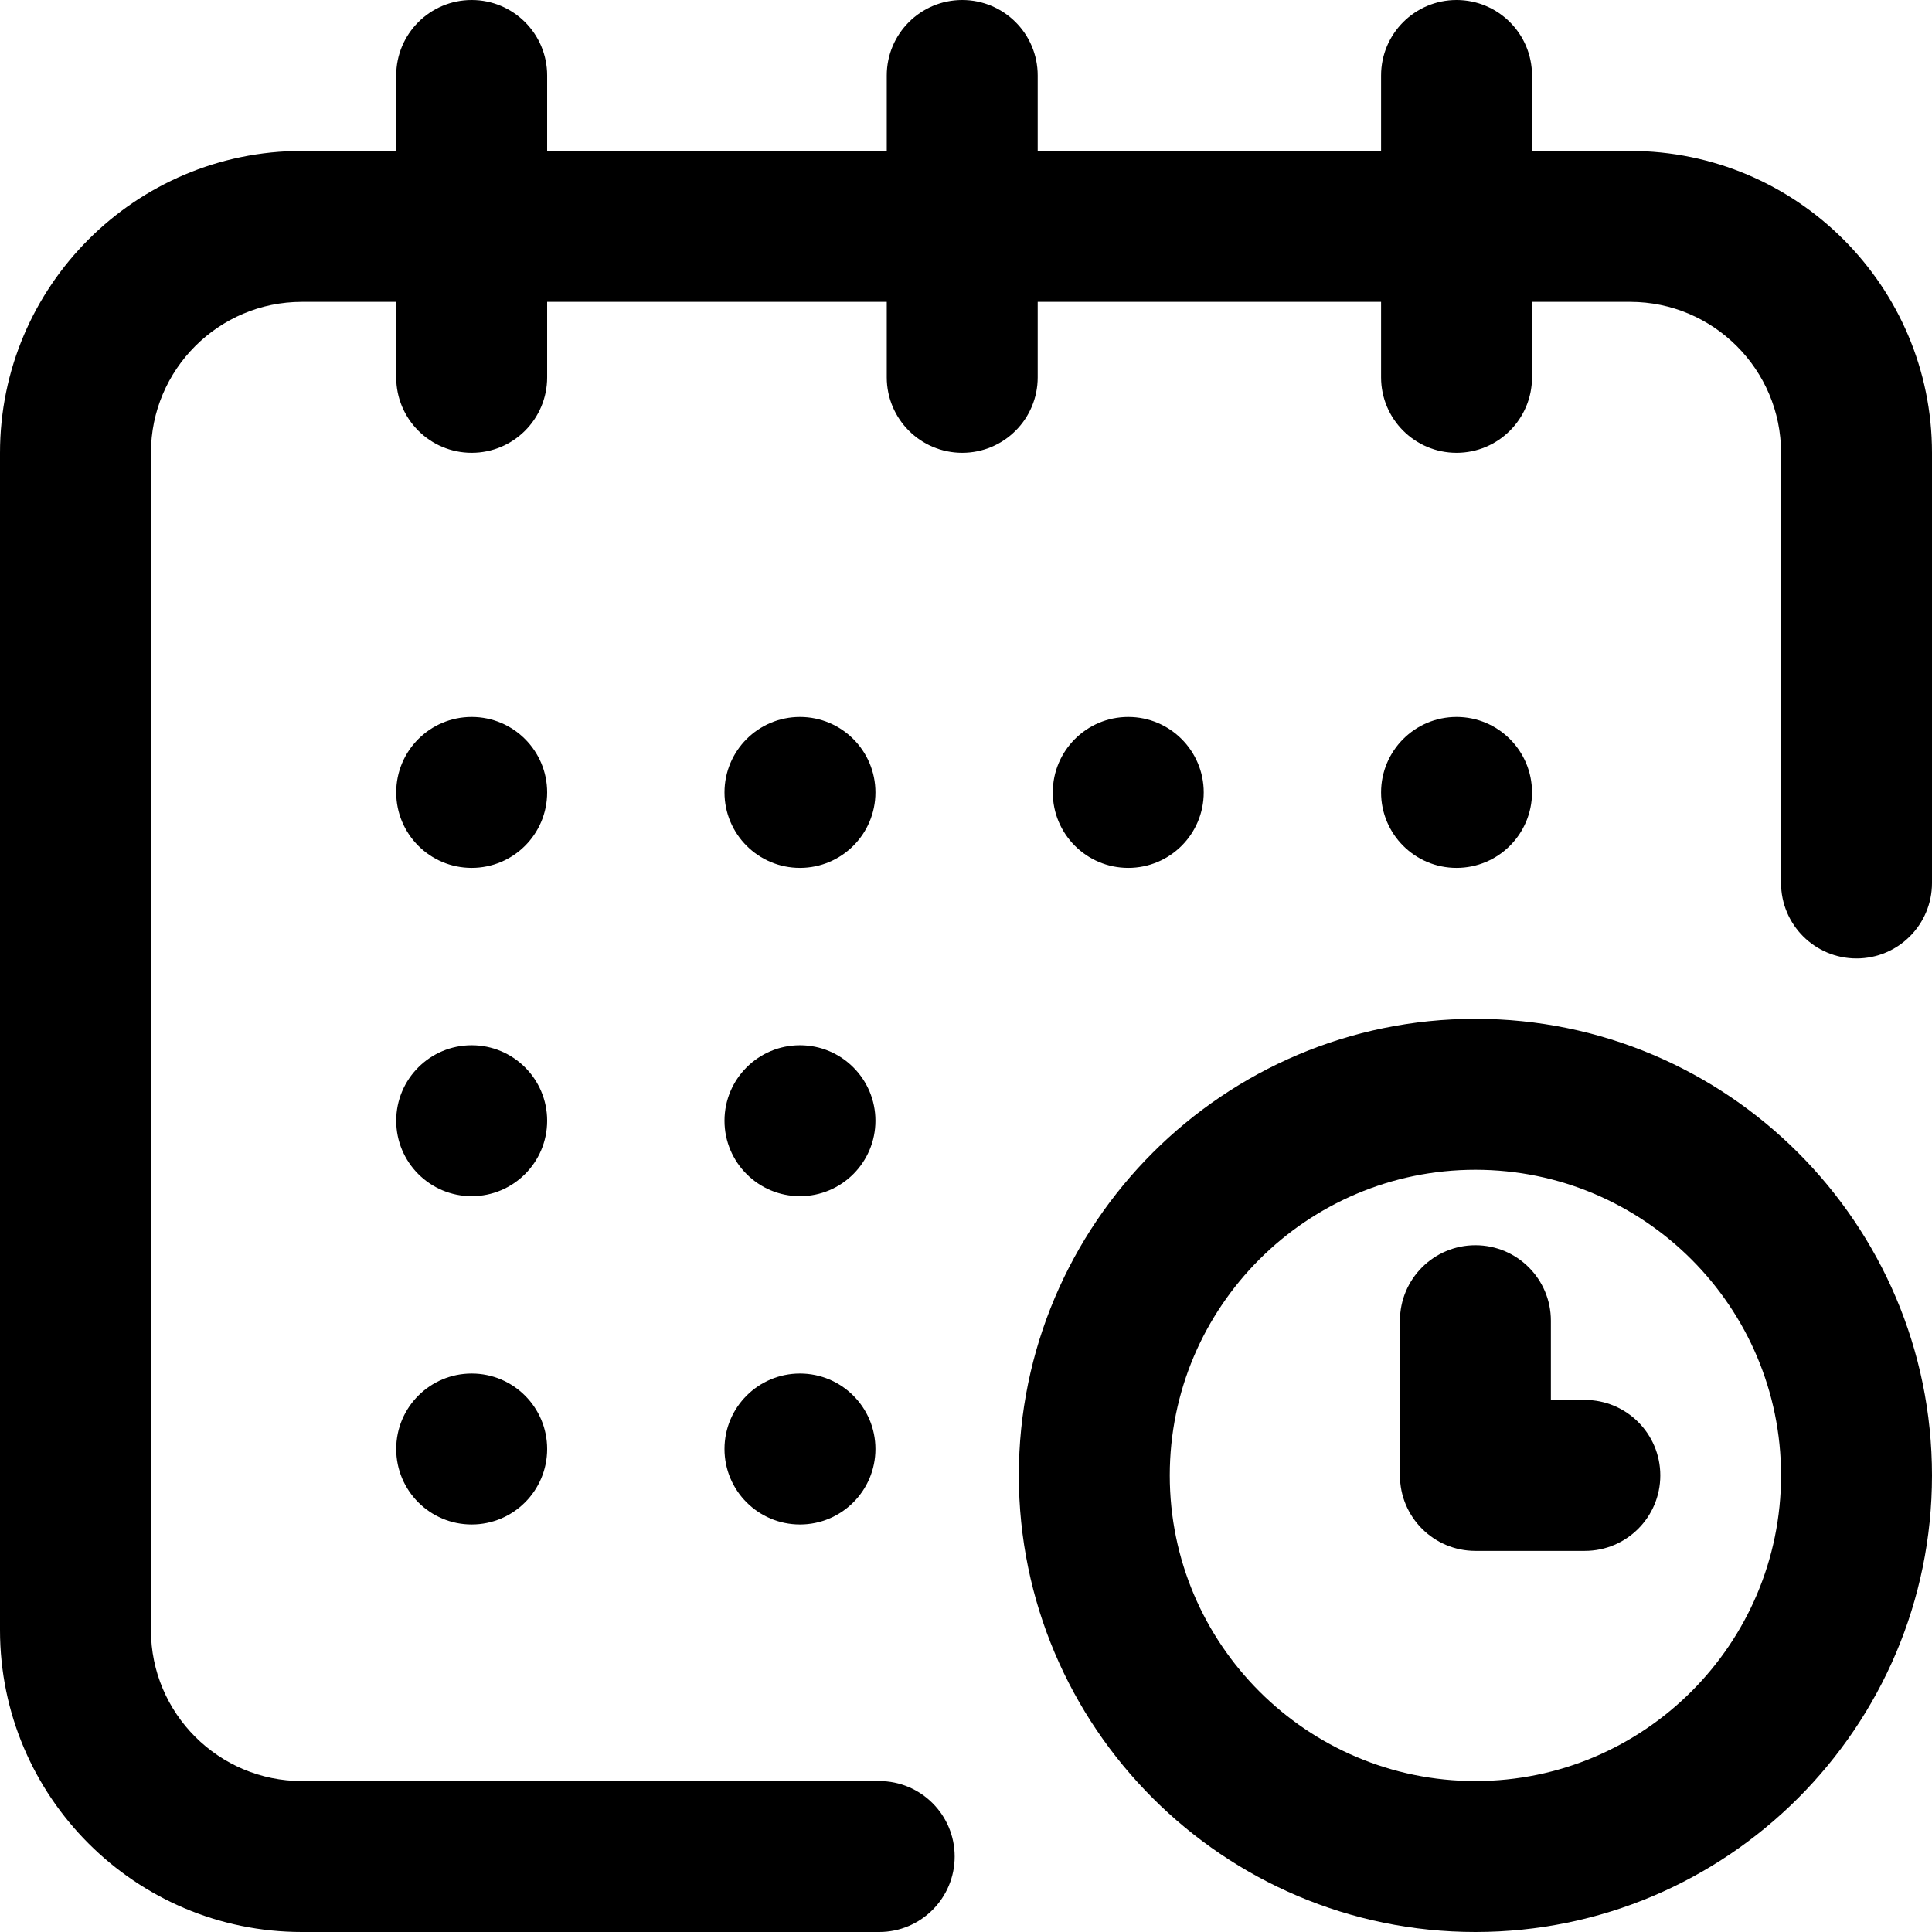
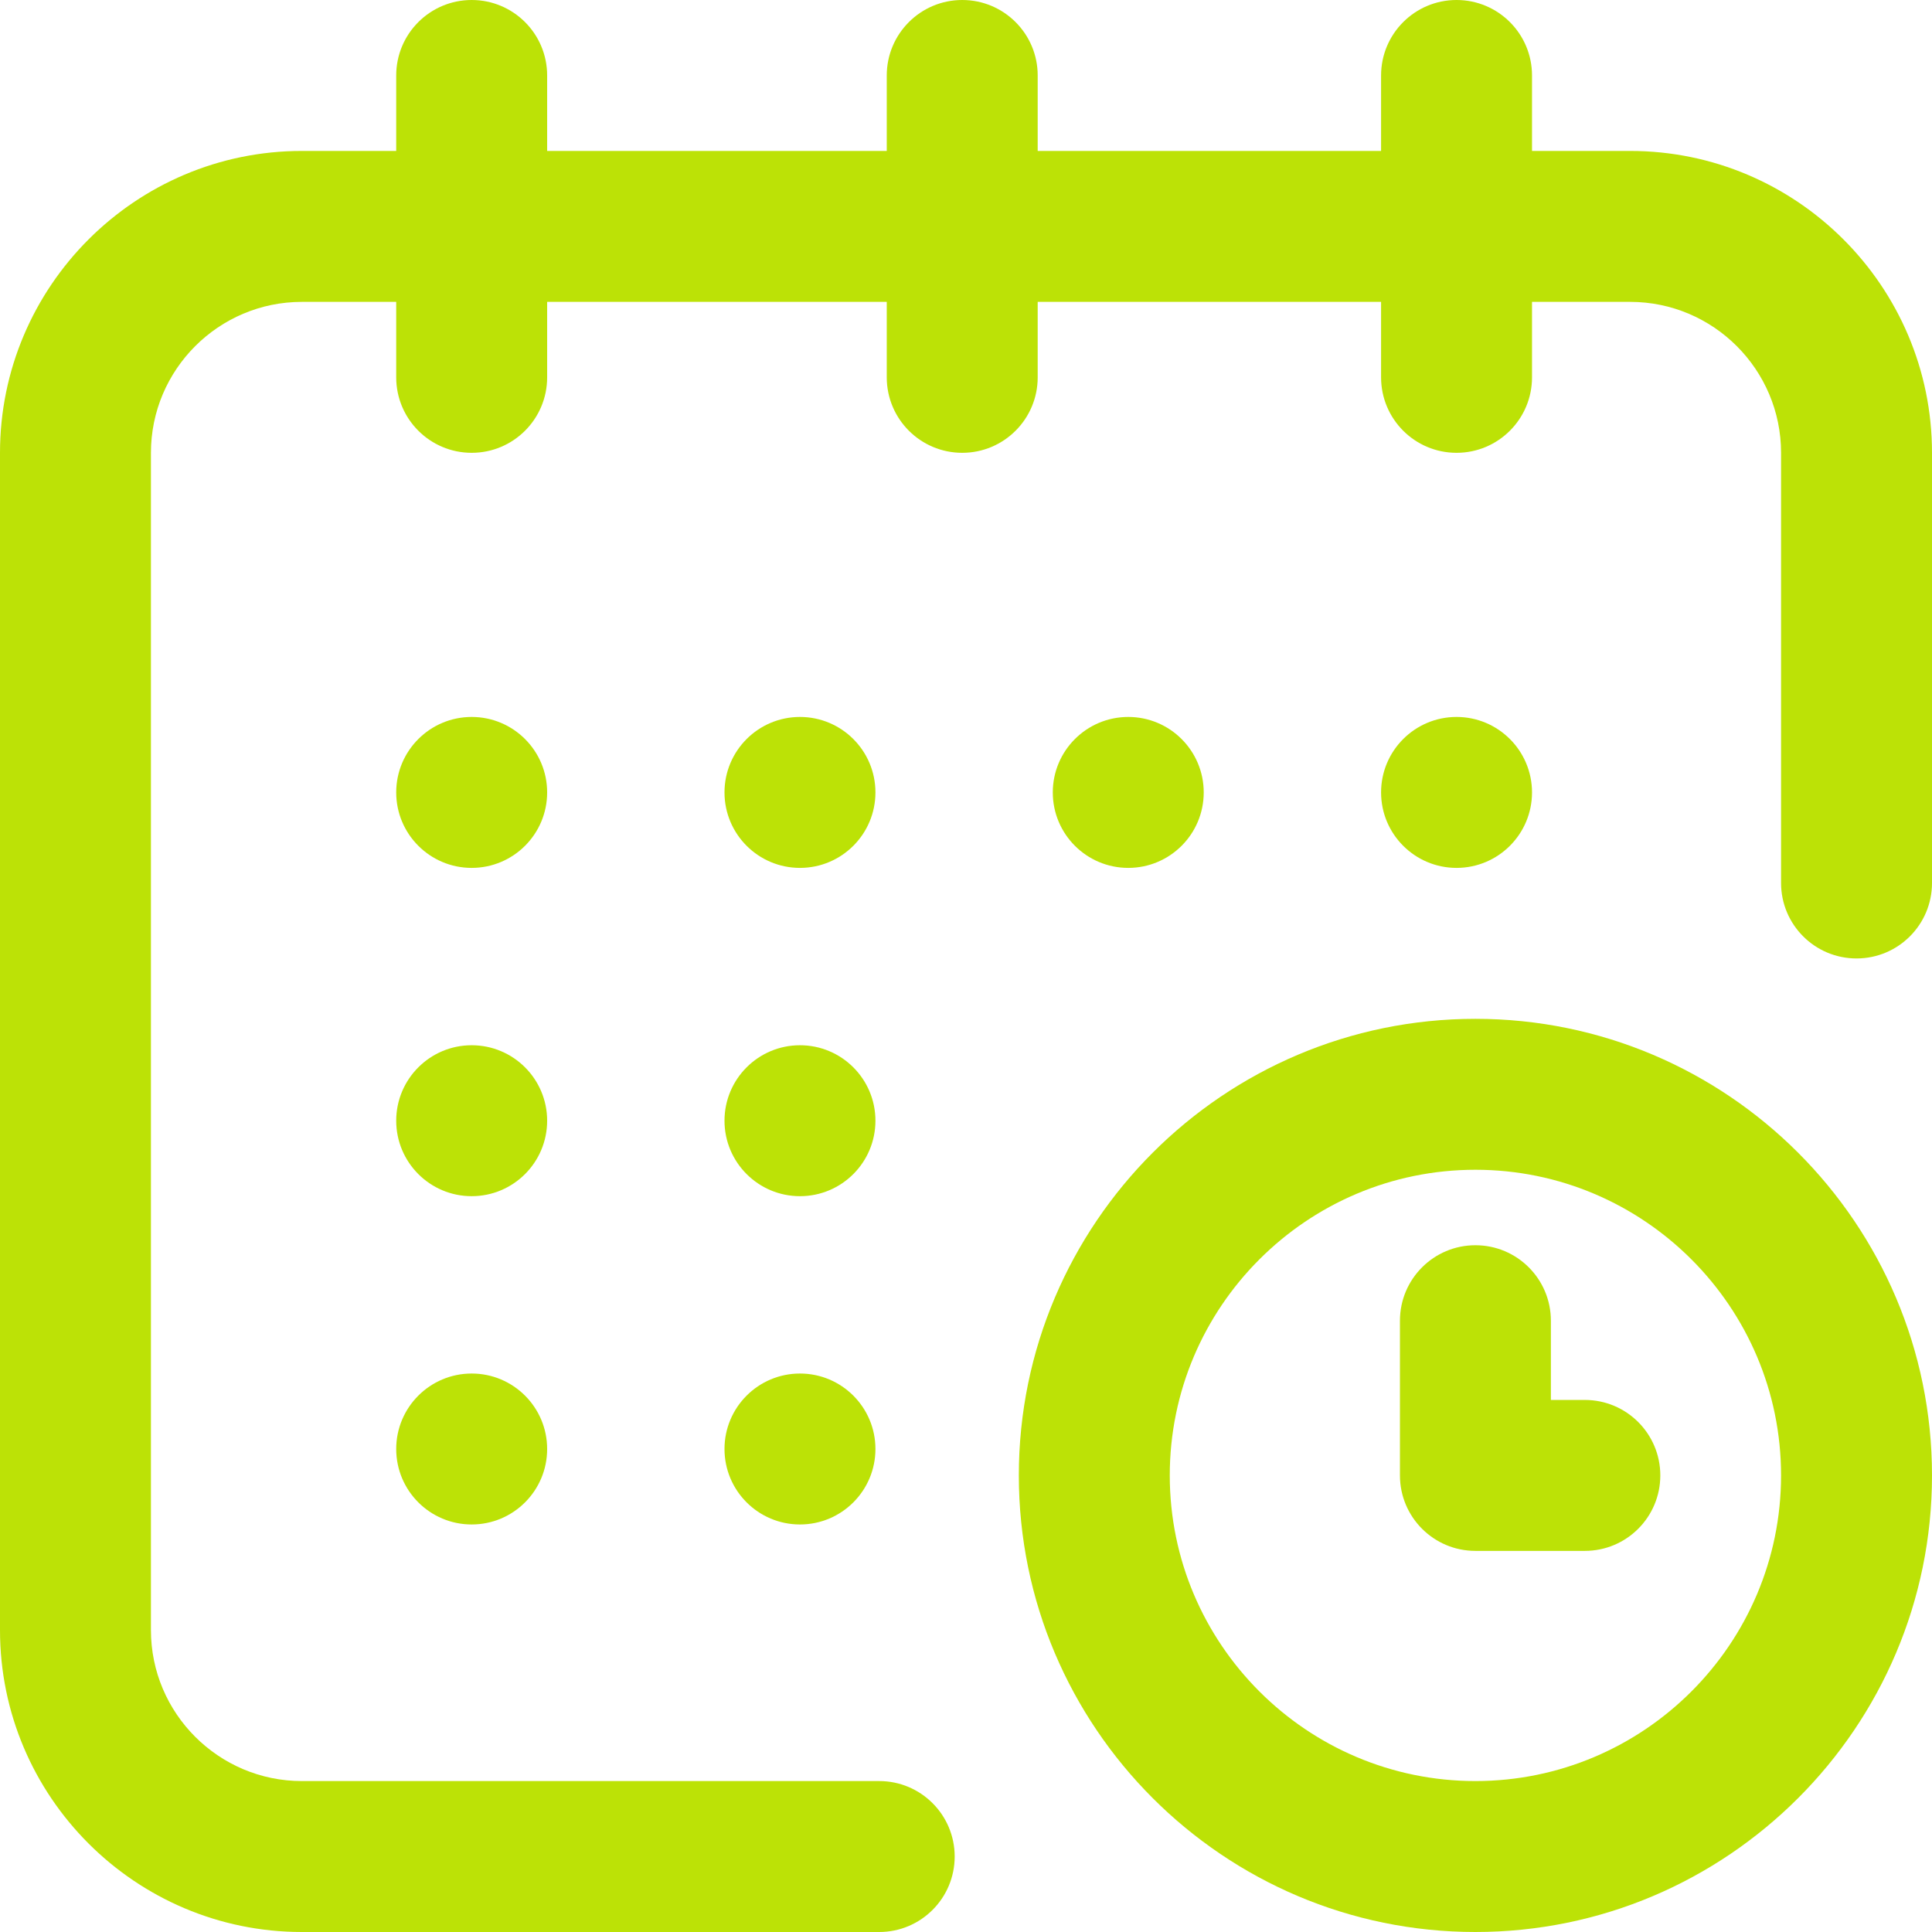
- <svg xmlns="http://www.w3.org/2000/svg" version="1.1" id="Capa_1" x="0px" y="0px" viewBox="0 0 512 512" style="enable-background:new 0 0 512 512;" xml:space="preserve">
-   <g>
-     <g>
-       <g>
-         <circle cx="386" cy="210" r="20" />
-         <path d="M432,40h-26V20c0-11.046-8.954-20-20-20c-11.046,0-20,8.954-20,20v20h-91V20c0-11.046-8.954-20-20-20     c-11.046,0-20,8.954-20,20v20h-90V20c0-11.046-8.954-20-20-20s-20,8.954-20,20v20H80C35.888,40,0,75.888,0,120v312     c0,44.112,35.888,80,80,80h153c11.046,0,20-8.954,20-20c0-11.046-8.954-20-20-20H80c-22.056,0-40-17.944-40-40V120     c0-22.056,17.944-40,40-40h25v20c0,11.046,8.954,20,20,20s20-8.954,20-20V80h90v20c0,11.046,8.954,20,20,20s20-8.954,20-20V80h91     v20c0,11.046,8.954,20,20,20c11.046,0,20-8.954,20-20V80h26c22.056,0,40,17.944,40,40v114c0,11.046,8.954,20,20,20     c11.046,0,20-8.954,20-20V120C512,75.888,476.112,40,432,40z" />
-         <path d="M391,270c-66.72,0-121,54.28-121,121s54.28,121,121,121s121-54.28,121-121S457.72,270,391,270z M391,472     c-44.663,0-81-36.336-81-81s36.337-81,81-81c44.663,0,81,36.336,81,81S435.663,472,391,472z" />
-         <path d="M420,371h-9v-21c0-11.046-8.954-20-20-20c-11.046,0-20,8.954-20,20v41c0,11.046,8.954,20,20,20h29     c11.046,0,20-8.954,20-20C440,379.954,431.046,371,420,371z" />
-         <circle cx="299" cy="210" r="20" />
-         <circle cx="212" cy="297" r="20" />
-         <circle cx="125" cy="210" r="20" />
-         <circle cx="125" cy="297" r="20" />
-         <circle cx="125" cy="384" r="20" />
-         <circle cx="212" cy="384" r="20" />
-         <circle cx="212" cy="210" r="20" />
-       </g>
-     </g>
+ <svg xmlns="http://www.w3.org/2000/svg" id="SvgjsSvg1023" width="288" height="288" version="1.1">
+   <defs id="SvgjsDefs1024" />
+   <g id="SvgjsG1025">
+     <svg enable-background="new 0 0 512 512" viewBox="0 0 512 512" width="288" height="288">
+       <circle cx="386" cy="210" r="20" fill="#bce206" class="color000 svgShape" />
+       <path d="M432,40h-26V20c0-11.046-8.954-20-20-20c-11.046,0-20,8.954-20,20v20h-91V20c0-11.046-8.954-20-20-20     c-11.046,0-20,8.954-20,20v20h-90V20c0-11.046-8.954-20-20-20s-20,8.954-20,20v20H80C35.888,40,0,75.888,0,120v312     c0,44.112,35.888,80,80,80h153c11.046,0,20-8.954,20-20c0-11.046-8.954-20-20-20H80c-22.056,0-40-17.944-40-40V120     c0-22.056,17.944-40,40-40h25v20c0,11.046,8.954,20,20,20s20-8.954,20-20V80h90v20c0,11.046,8.954,20,20,20s20-8.954,20-20V80h91     v20c0,11.046,8.954,20,20,20c11.046,0,20-8.954,20-20V80h26c22.056,0,40,17.944,40,40v114c0,11.046,8.954,20,20,20     c11.046,0,20-8.954,20-20V120C512,75.888,476.112,40,432,40z" fill="#bce206" class="color000 svgShape" />
+       <path d="M391,270c-66.72,0-121,54.28-121,121s54.28,121,121,121s121-54.28,121-121S457.72,270,391,270z M391,472     c-44.663,0-81-36.336-81-81s36.337-81,81-81c44.663,0,81,36.336,81,81S435.663,472,391,472z" fill="#bce206" class="color000 svgShape" />
+       <path d="M420,371h-9v-21c0-11.046-8.954-20-20-20c-11.046,0-20,8.954-20,20v41c0,11.046,8.954,20,20,20h29     c11.046,0,20-8.954,20-20C440,379.954,431.046,371,420,371z" fill="#bce206" class="color000 svgShape" />
+       <circle cx="299" cy="210" r="20" fill="#bce206" class="color000 svgShape" />
+       <circle cx="212" cy="297" r="20" fill="#bce206" class="color000 svgShape" />
+       <circle cx="125" cy="210" r="20" fill="#bce206" class="color000 svgShape" />
+       <circle cx="125" cy="297" r="20" fill="#bce206" class="color000 svgShape" />
+       <circle cx="125" cy="384" r="20" fill="#bce206" class="color000 svgShape" />
+       <circle cx="212" cy="384" r="20" fill="#bce206" class="color000 svgShape" />
+       <circle cx="212" cy="210" r="20" fill="#bce206" class="color000 svgShape" />
+     </svg>
  </g>
-   <g>
- </g>
-   <g>
- </g>
-   <g>
- </g>
-   <g>
- </g>
-   <g>
- </g>
-   <g>
- </g>
-   <g>
- </g>
-   <g>
- </g>
-   <g>
- </g>
-   <g>
- </g>
-   <g>
- </g>
-   <g>
- </g>
-   <g>
- </g>
-   <g>
- </g>
-   <g>
- </g>
</svg>
